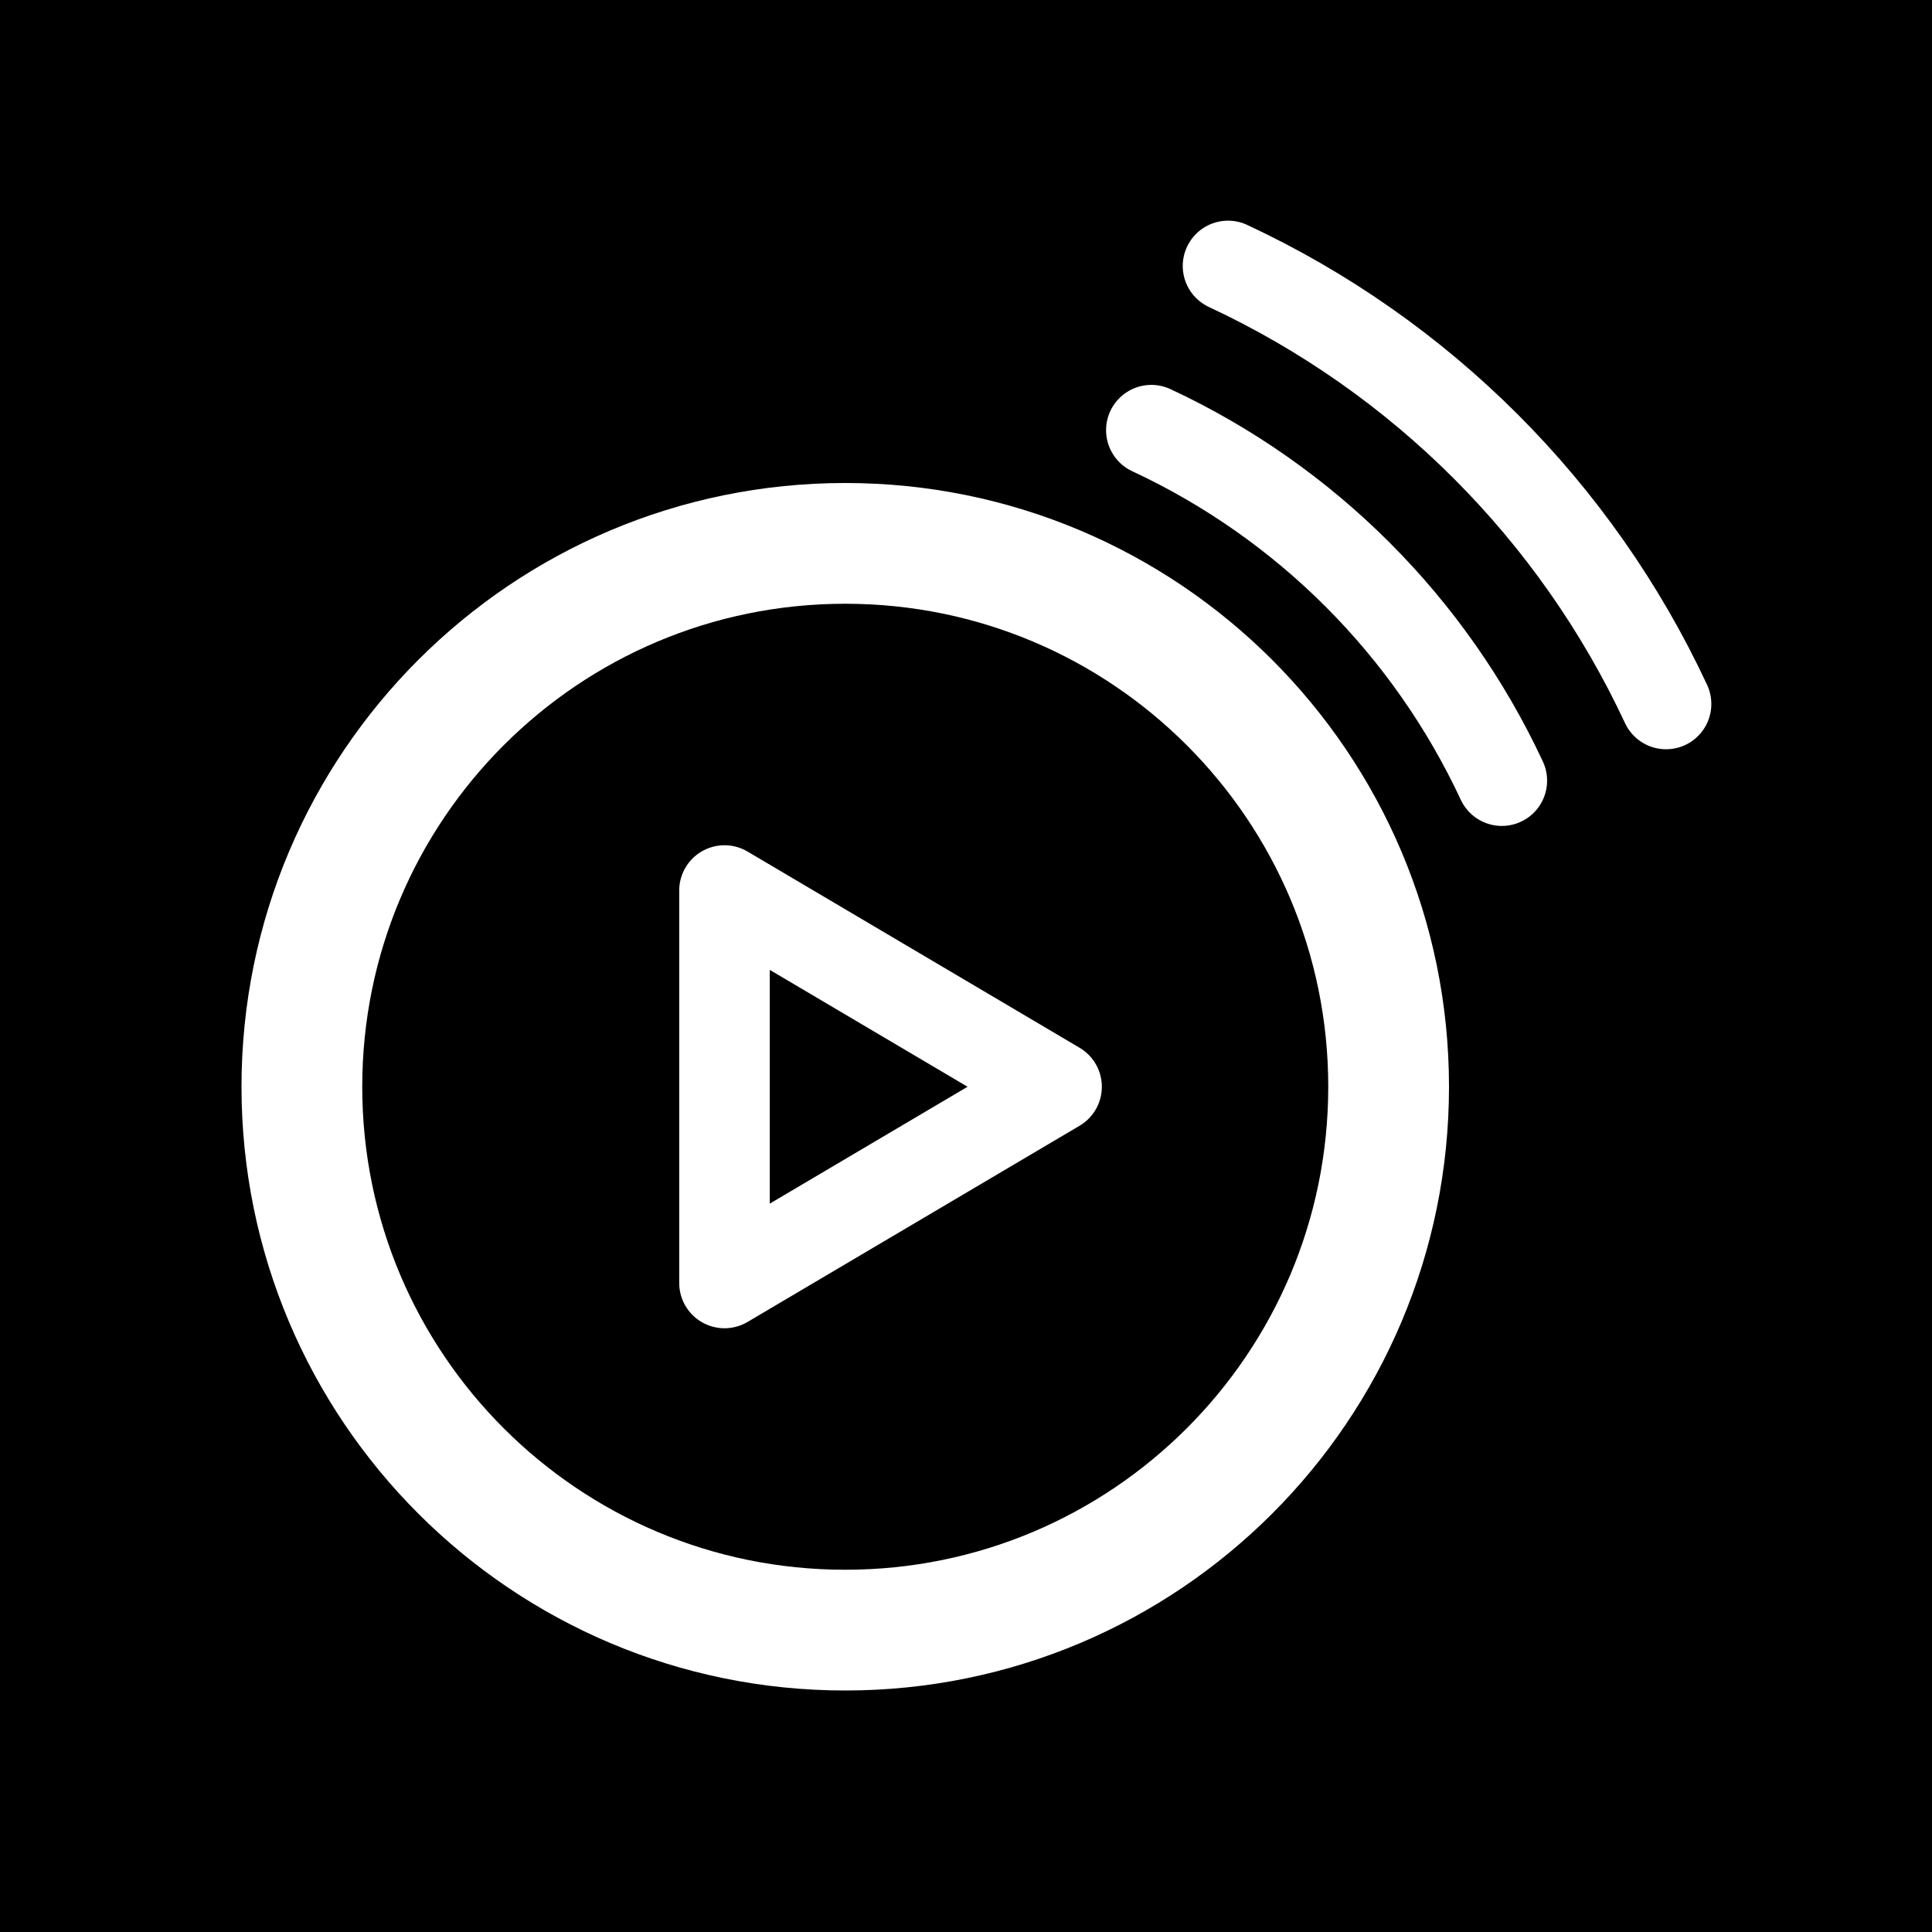
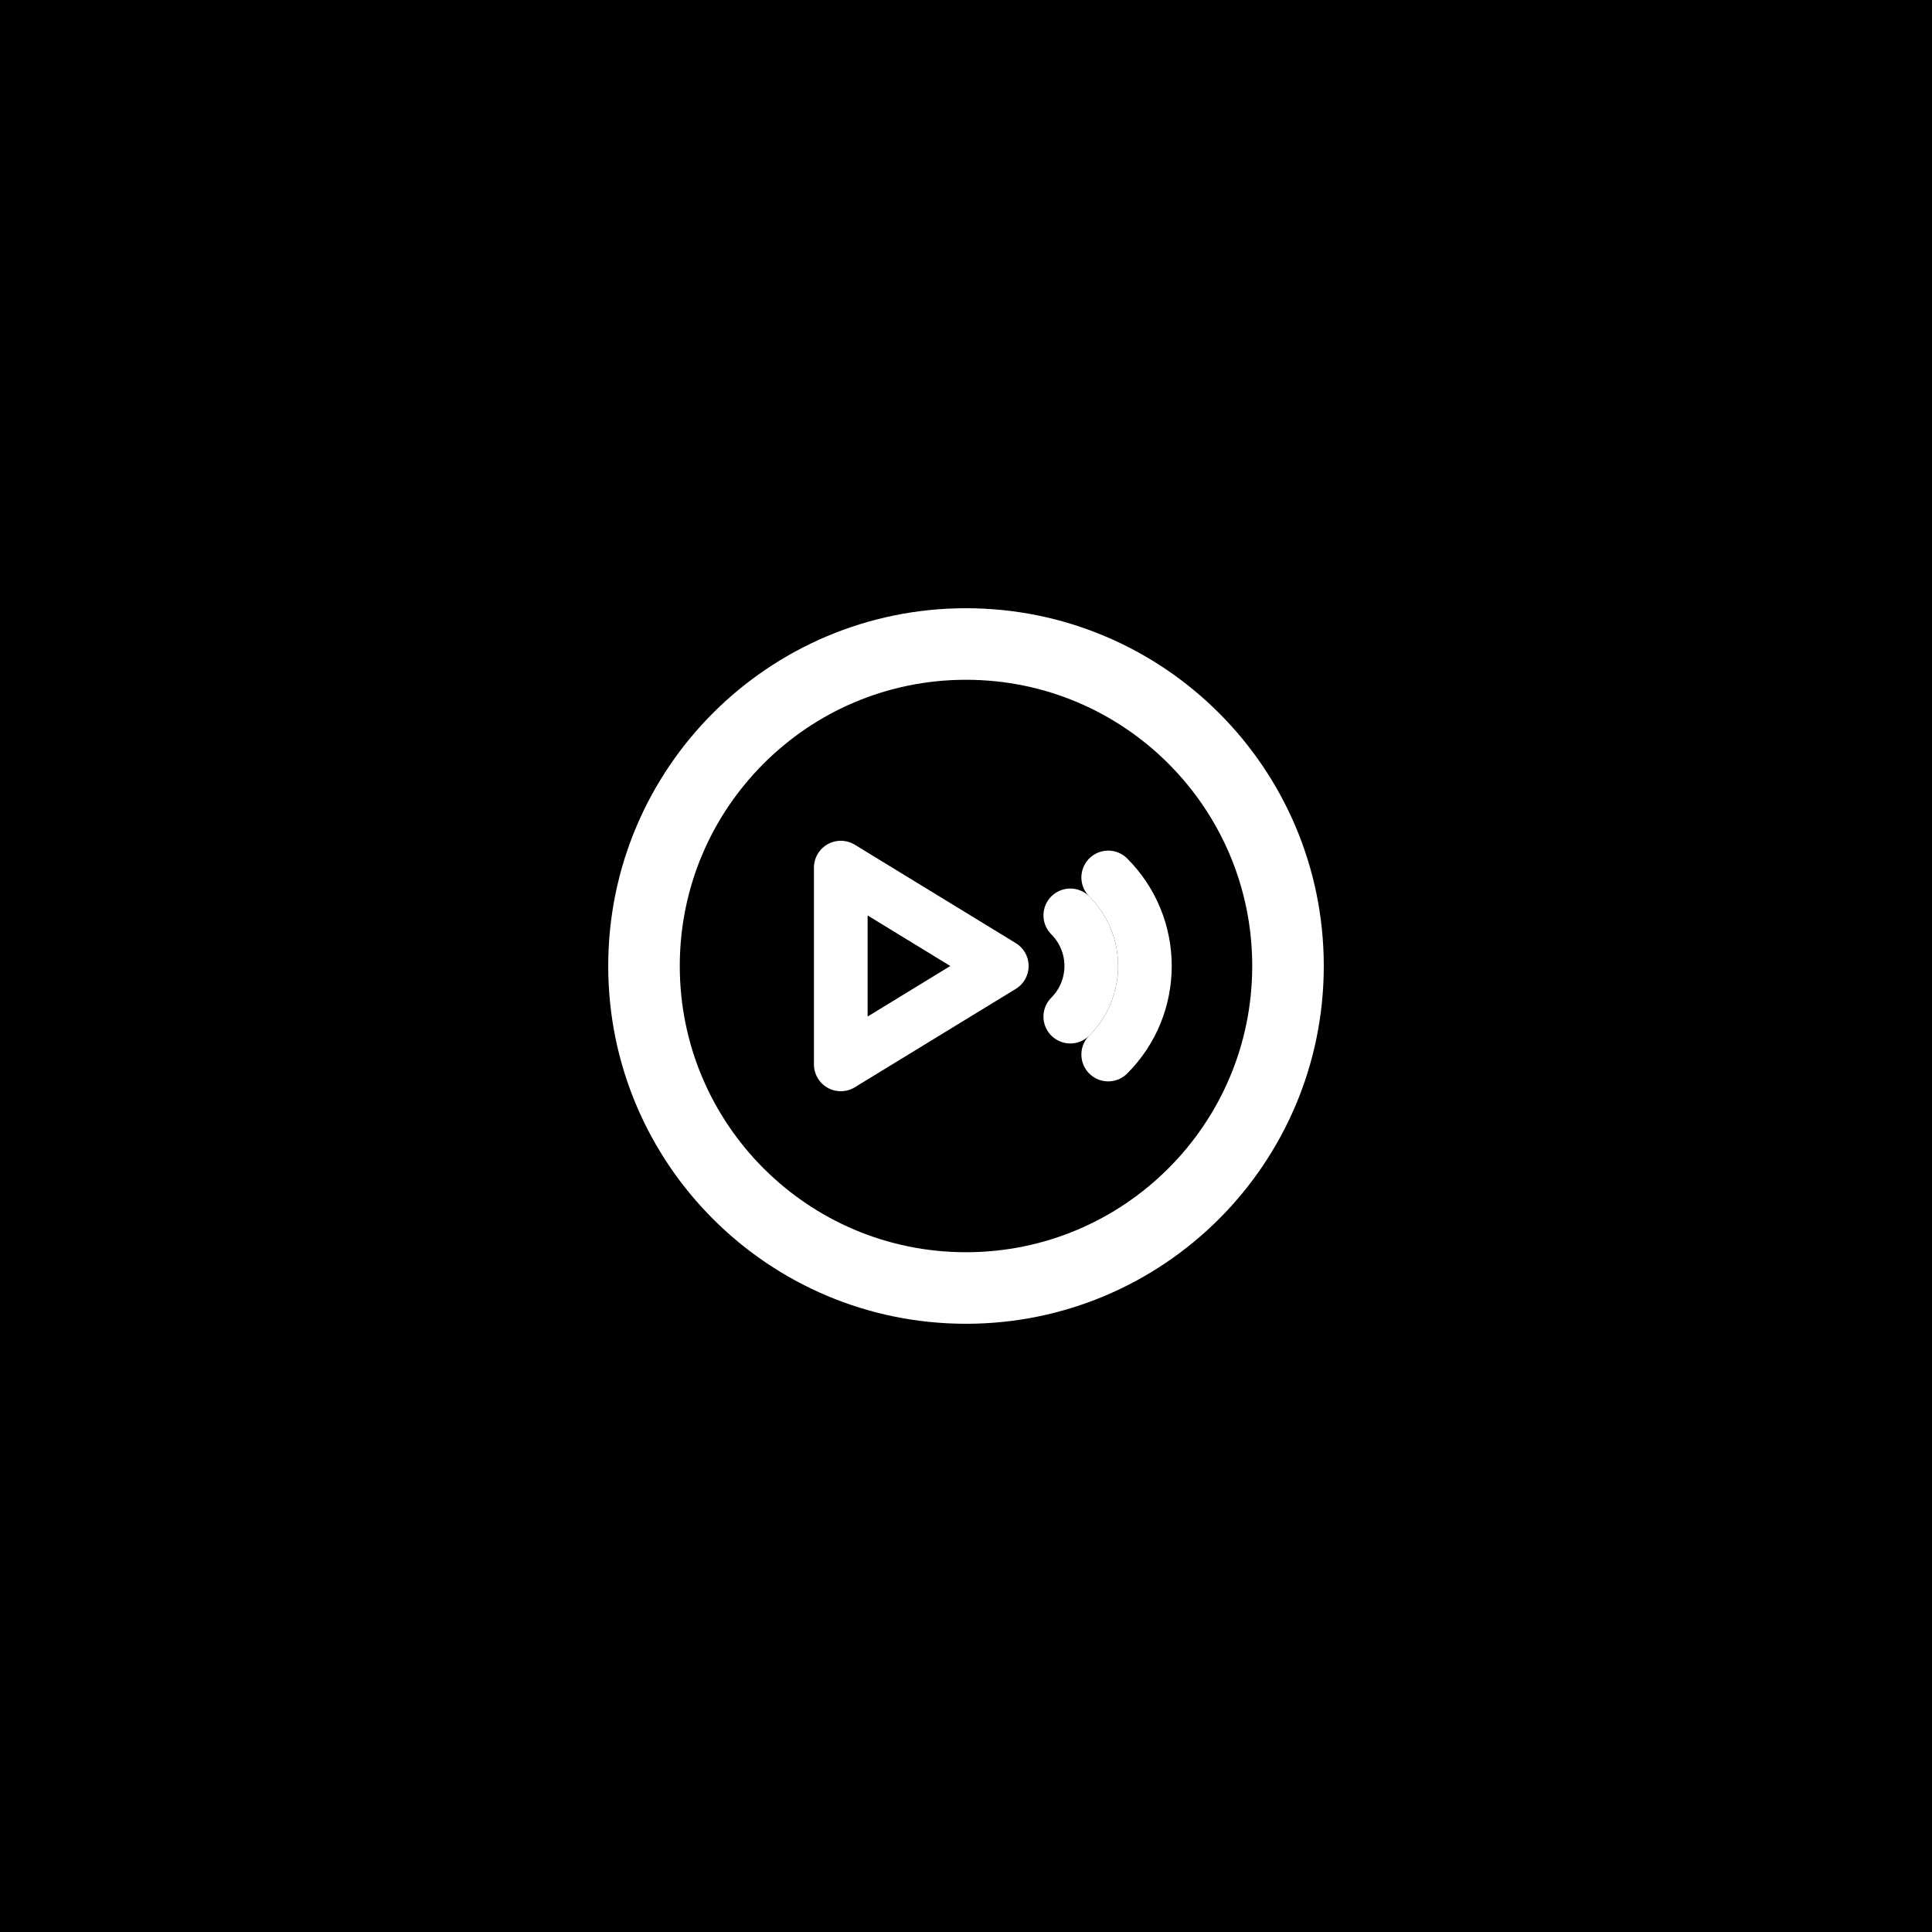
- <svg xmlns="http://www.w3.org/2000/svg" viewBox="26 18 64 64" width="512" height="512">
-   <rect x="26" y="18" width="64" height="64" fill="#000" />
-   <g fill="none" stroke="#fff" stroke-linecap="round" stroke-linejoin="round">
-     <circle cx="54" cy="54" r="18" stroke-width="4" />
-     <path d="M50,47.5 L50,60.5 L61,54 Z" stroke-width="3" />
-     <path d="M64.14,32.25 A24,24 0 0,1 75.75,43.86" stroke-width="3" />
-     <path d="M66.68,26.81 A30,30 0 0,1 81.19,41.32" stroke-width="3" />
+ <svg xmlns="http://www.w3.org/2000/svg" viewBox="0 0 108 108" width="512" height="512">
+   <rect width="108" height="108" fill="#000" />
+   <circle cx="54" cy="54" r="18" fill="none" stroke="#fff" stroke-width="4" />
+   <g fill="none" stroke="#fff" stroke-width="3" stroke-linecap="round" stroke-linejoin="round">
+     <path d="M47,48.5 L47,59.5 L56,54 Z" />
+     <path d="M59.83,51.17 A4,4 0 0,1 59.83,56.83" />
+     <path d="M61.95,49.05 A7,7 0 0,1 61.95,58.95" />
  </g>
</svg>
